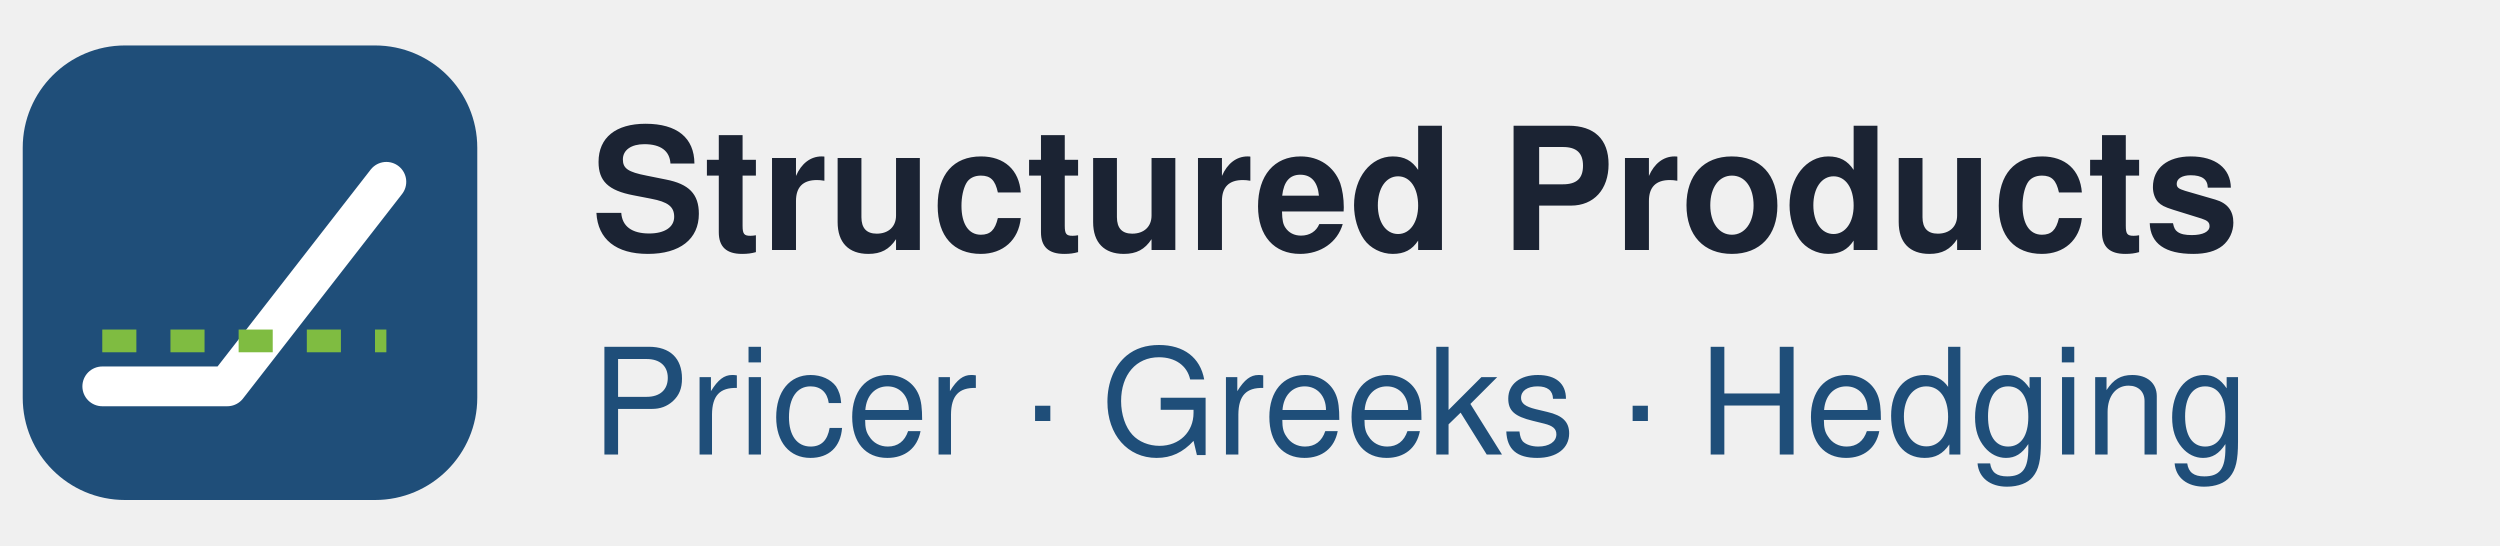
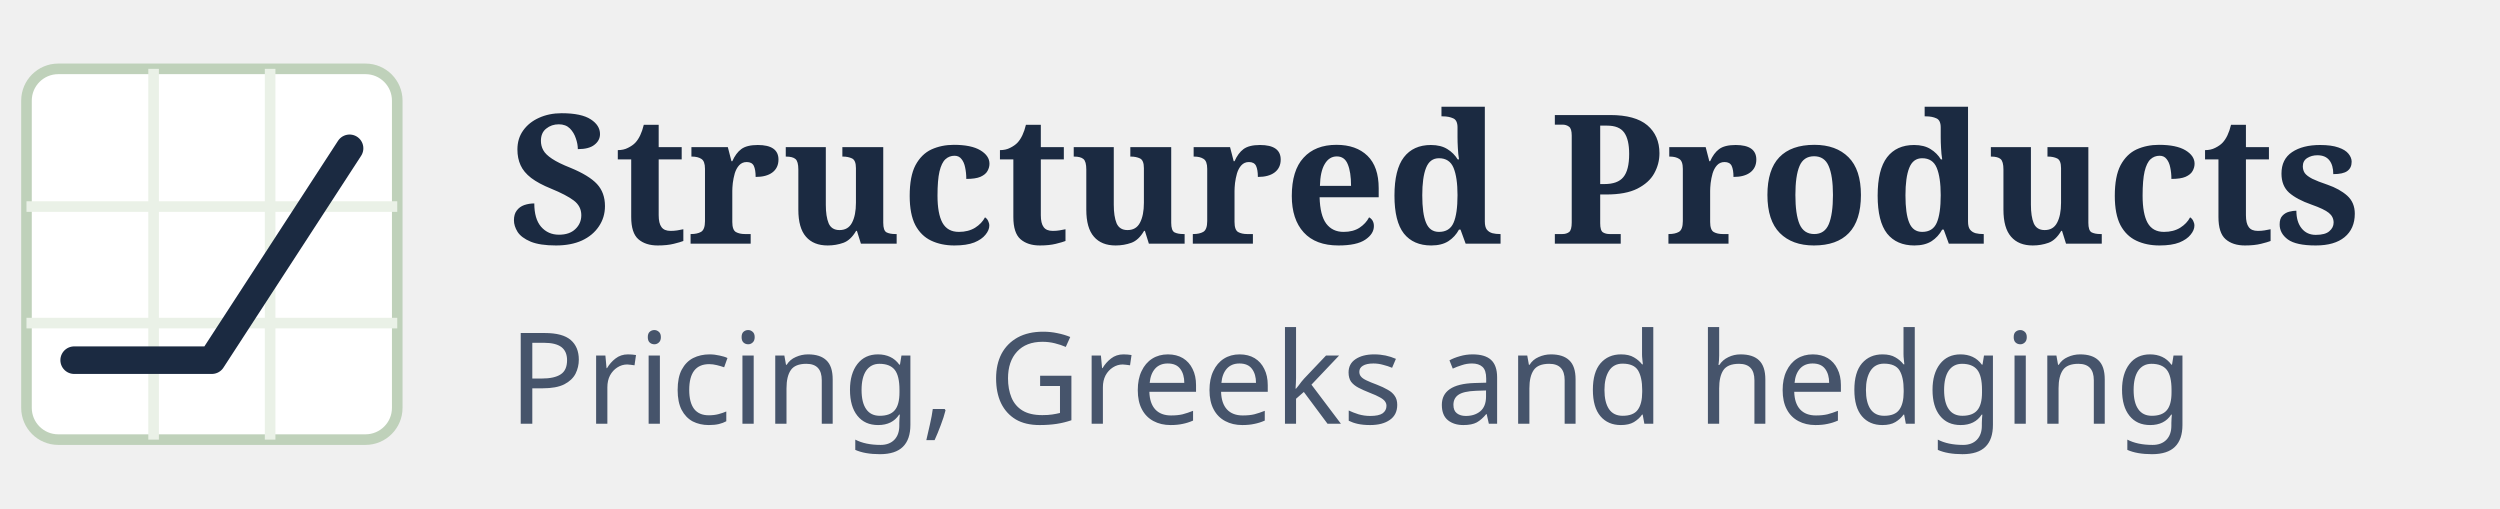
- <svg xmlns="http://www.w3.org/2000/svg" width="220" height="48" viewBox="0 0 220 48">
-   <rect x="2" y="4" width="40" height="40" rx="9" fill="#1f4e79" />
-   <polyline points="9,34 20,34 34,16" fill="none" stroke="#ffffff" stroke-width="3.5" stroke-linecap="round" stroke-linejoin="round" />
-   <polyline points="9,30 34,30" fill="none" stroke="#7fbc41" stroke-width="2" stroke-dasharray="3 3" />
-   <text x="52" y="22" font-family="Segoe UI, Helvetica, Arial, sans-serif" font-size="15" font-weight="700" fill="#1b2333">Structured Products</text>
-   <text x="52" y="40" font-family="Segoe UI, Helvetica, Arial, sans-serif" font-size="13" fill="#1f4e79">Pricer · Greeks · Hedging</text>
+ <svg xmlns="http://www.w3.org/2000/svg" width="236" height="48" viewBox="0 0 236 48">
+   <rect x="2.5" y="6.5" width="35" height="35" rx="3" fill="#ffffff" stroke="#bfd1ba" />
+   <path d="M2.5 19.5h35M2.5 30.5h35M14.5 6.5v35M25.5 6.5v35" stroke="#eaf1e7" />
+   <polyline points="7,34 20,34 33,14" fill="none" stroke="#1b2a41" stroke-width="2.6" stroke-linejoin="round" stroke-linecap="round" />
+   <text x="48" y="23" font-family="IBM Plex Serif, Georgia, serif" font-size="17" font-weight="600" fill="#1b2a41">Structured Products</text>
+   <text x="48" y="40" font-family="IBM Plex Sans, Segoe UI, sans-serif" font-size="12" fill="#46546b">Pricing, Greeks and hedging</text>
</svg>
